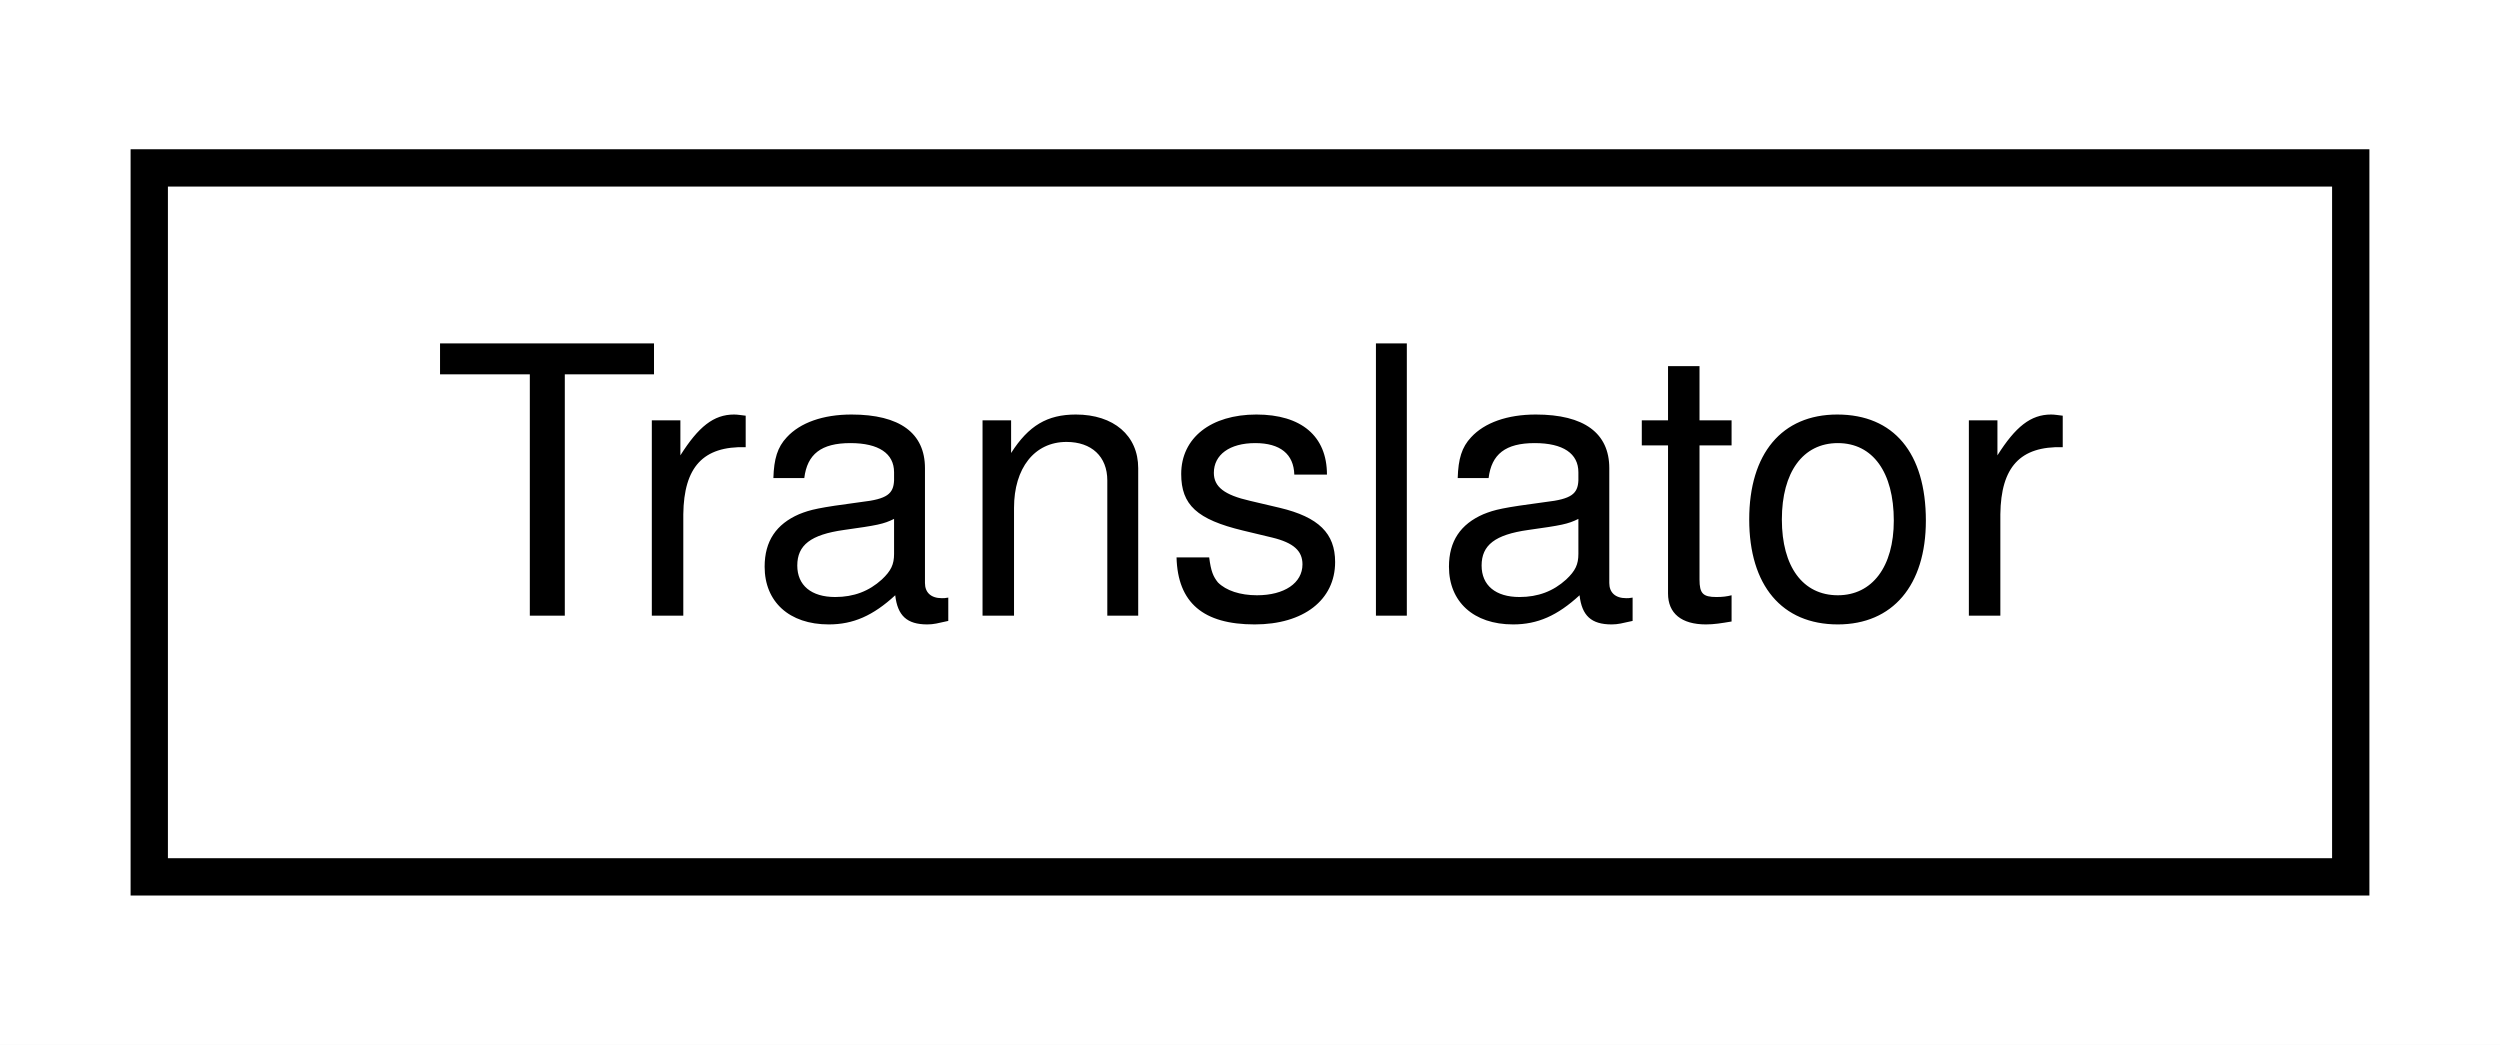
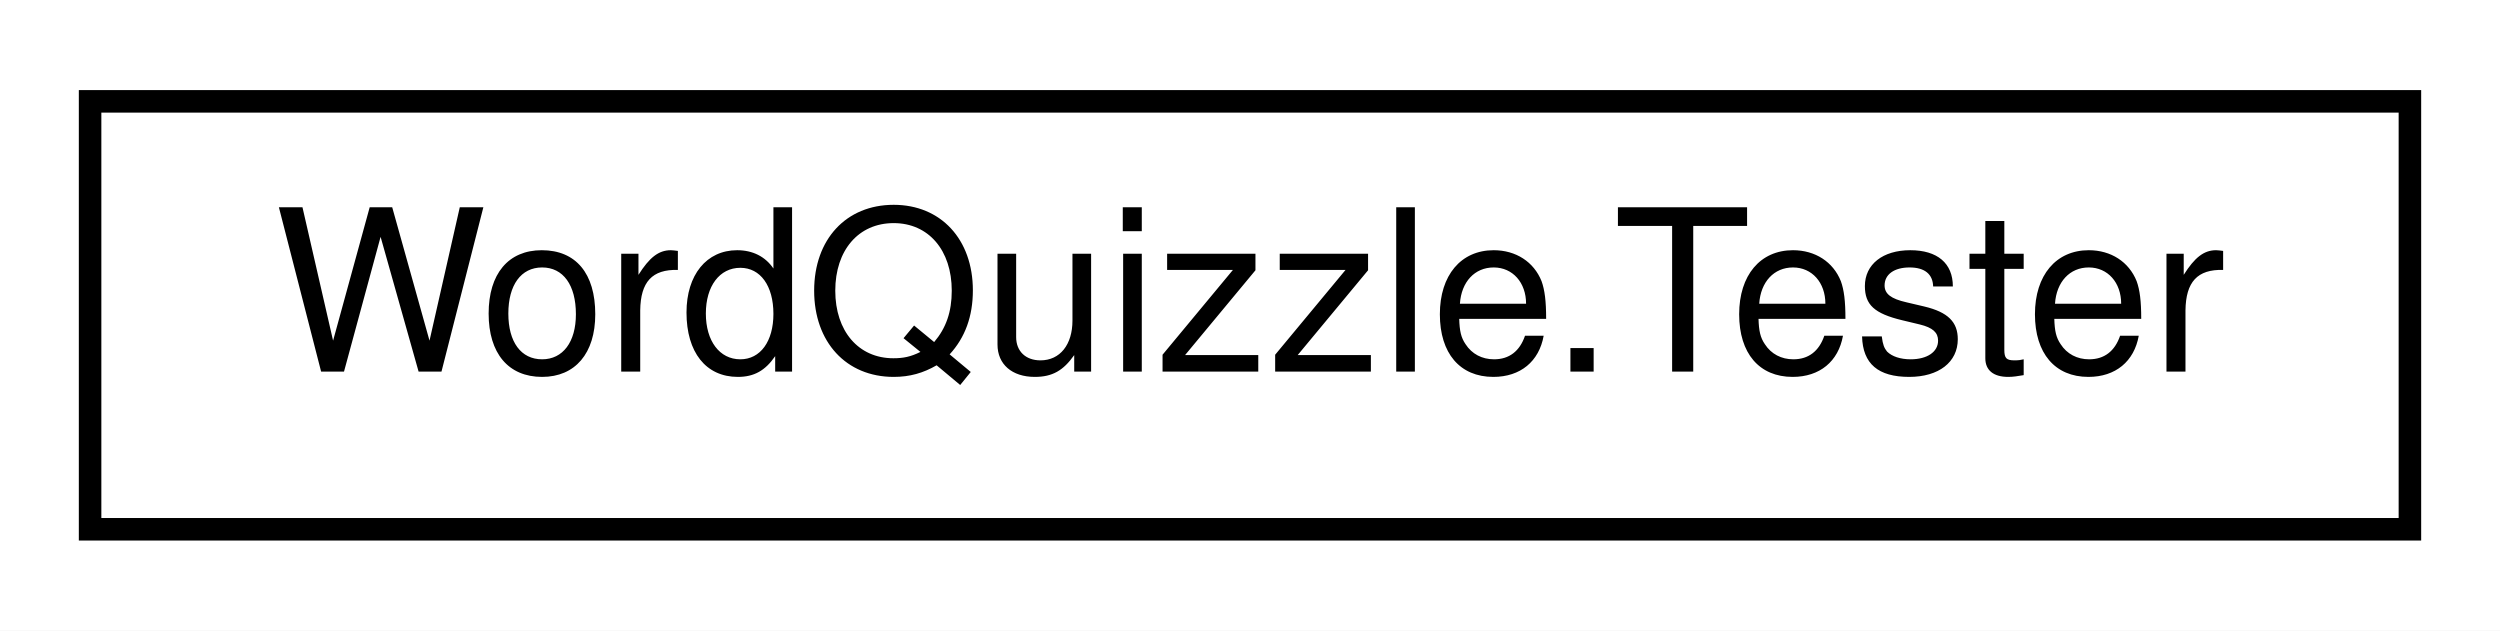
- <svg xmlns="http://www.w3.org/2000/svg" xmlns:xlink="http://www.w3.org/1999/xlink" width="67pt" height="28pt" viewBox="0.00 0.00 67.00 28.00">
+ <svg xmlns="http://www.w3.org/2000/svg" xmlns:xlink="http://www.w3.org/1999/xlink" width="111pt" height="28pt" viewBox="0.00 0.00 111.00 28.00">
  <g id="graph0" class="graph" transform="scale(1 1) rotate(0) translate(4 24)">
-     <polygon fill="white" stroke="none" points="-4,4 -4,-24 63,-24 63,4 -4,4" />
+     <polygon fill="white" stroke="none" points="-4,4 -4,-24 107,-24 107,4 -4,4" />
    <g id="node1" class="node">
      <g id="a_node1">
-         <a xlink:href="class_translator.html" target="_top" xlink:title="Permette la traduzione di parole dall'italiano all'inglese.">
-           <polygon fill="white" stroke="black" points="0,-0.5 0,-19.5 59,-19.5 59,-0.5 0,-0.5" />
-           <text text-anchor="middle" x="29.5" y="-7.5" font-family="Helvetica,sans-Serif" font-size="10.00">Translator</text>
+         <a xlink:href="class_word_quizzle_1_1_tester.html" target="_top" xlink:title=" ">
+           <polygon fill="white" stroke="black" points="0,-0.5 0,-19.5 103,-19.5 103,-0.5 0,-0.5" />
+           <text text-anchor="middle" x="51.5" y="-7.5" font-family="Helvetica,sans-Serif" font-size="10.00">WordQuizzle.Tester</text>
        </a>
      </g>
    </g>
  </g>
</svg>
